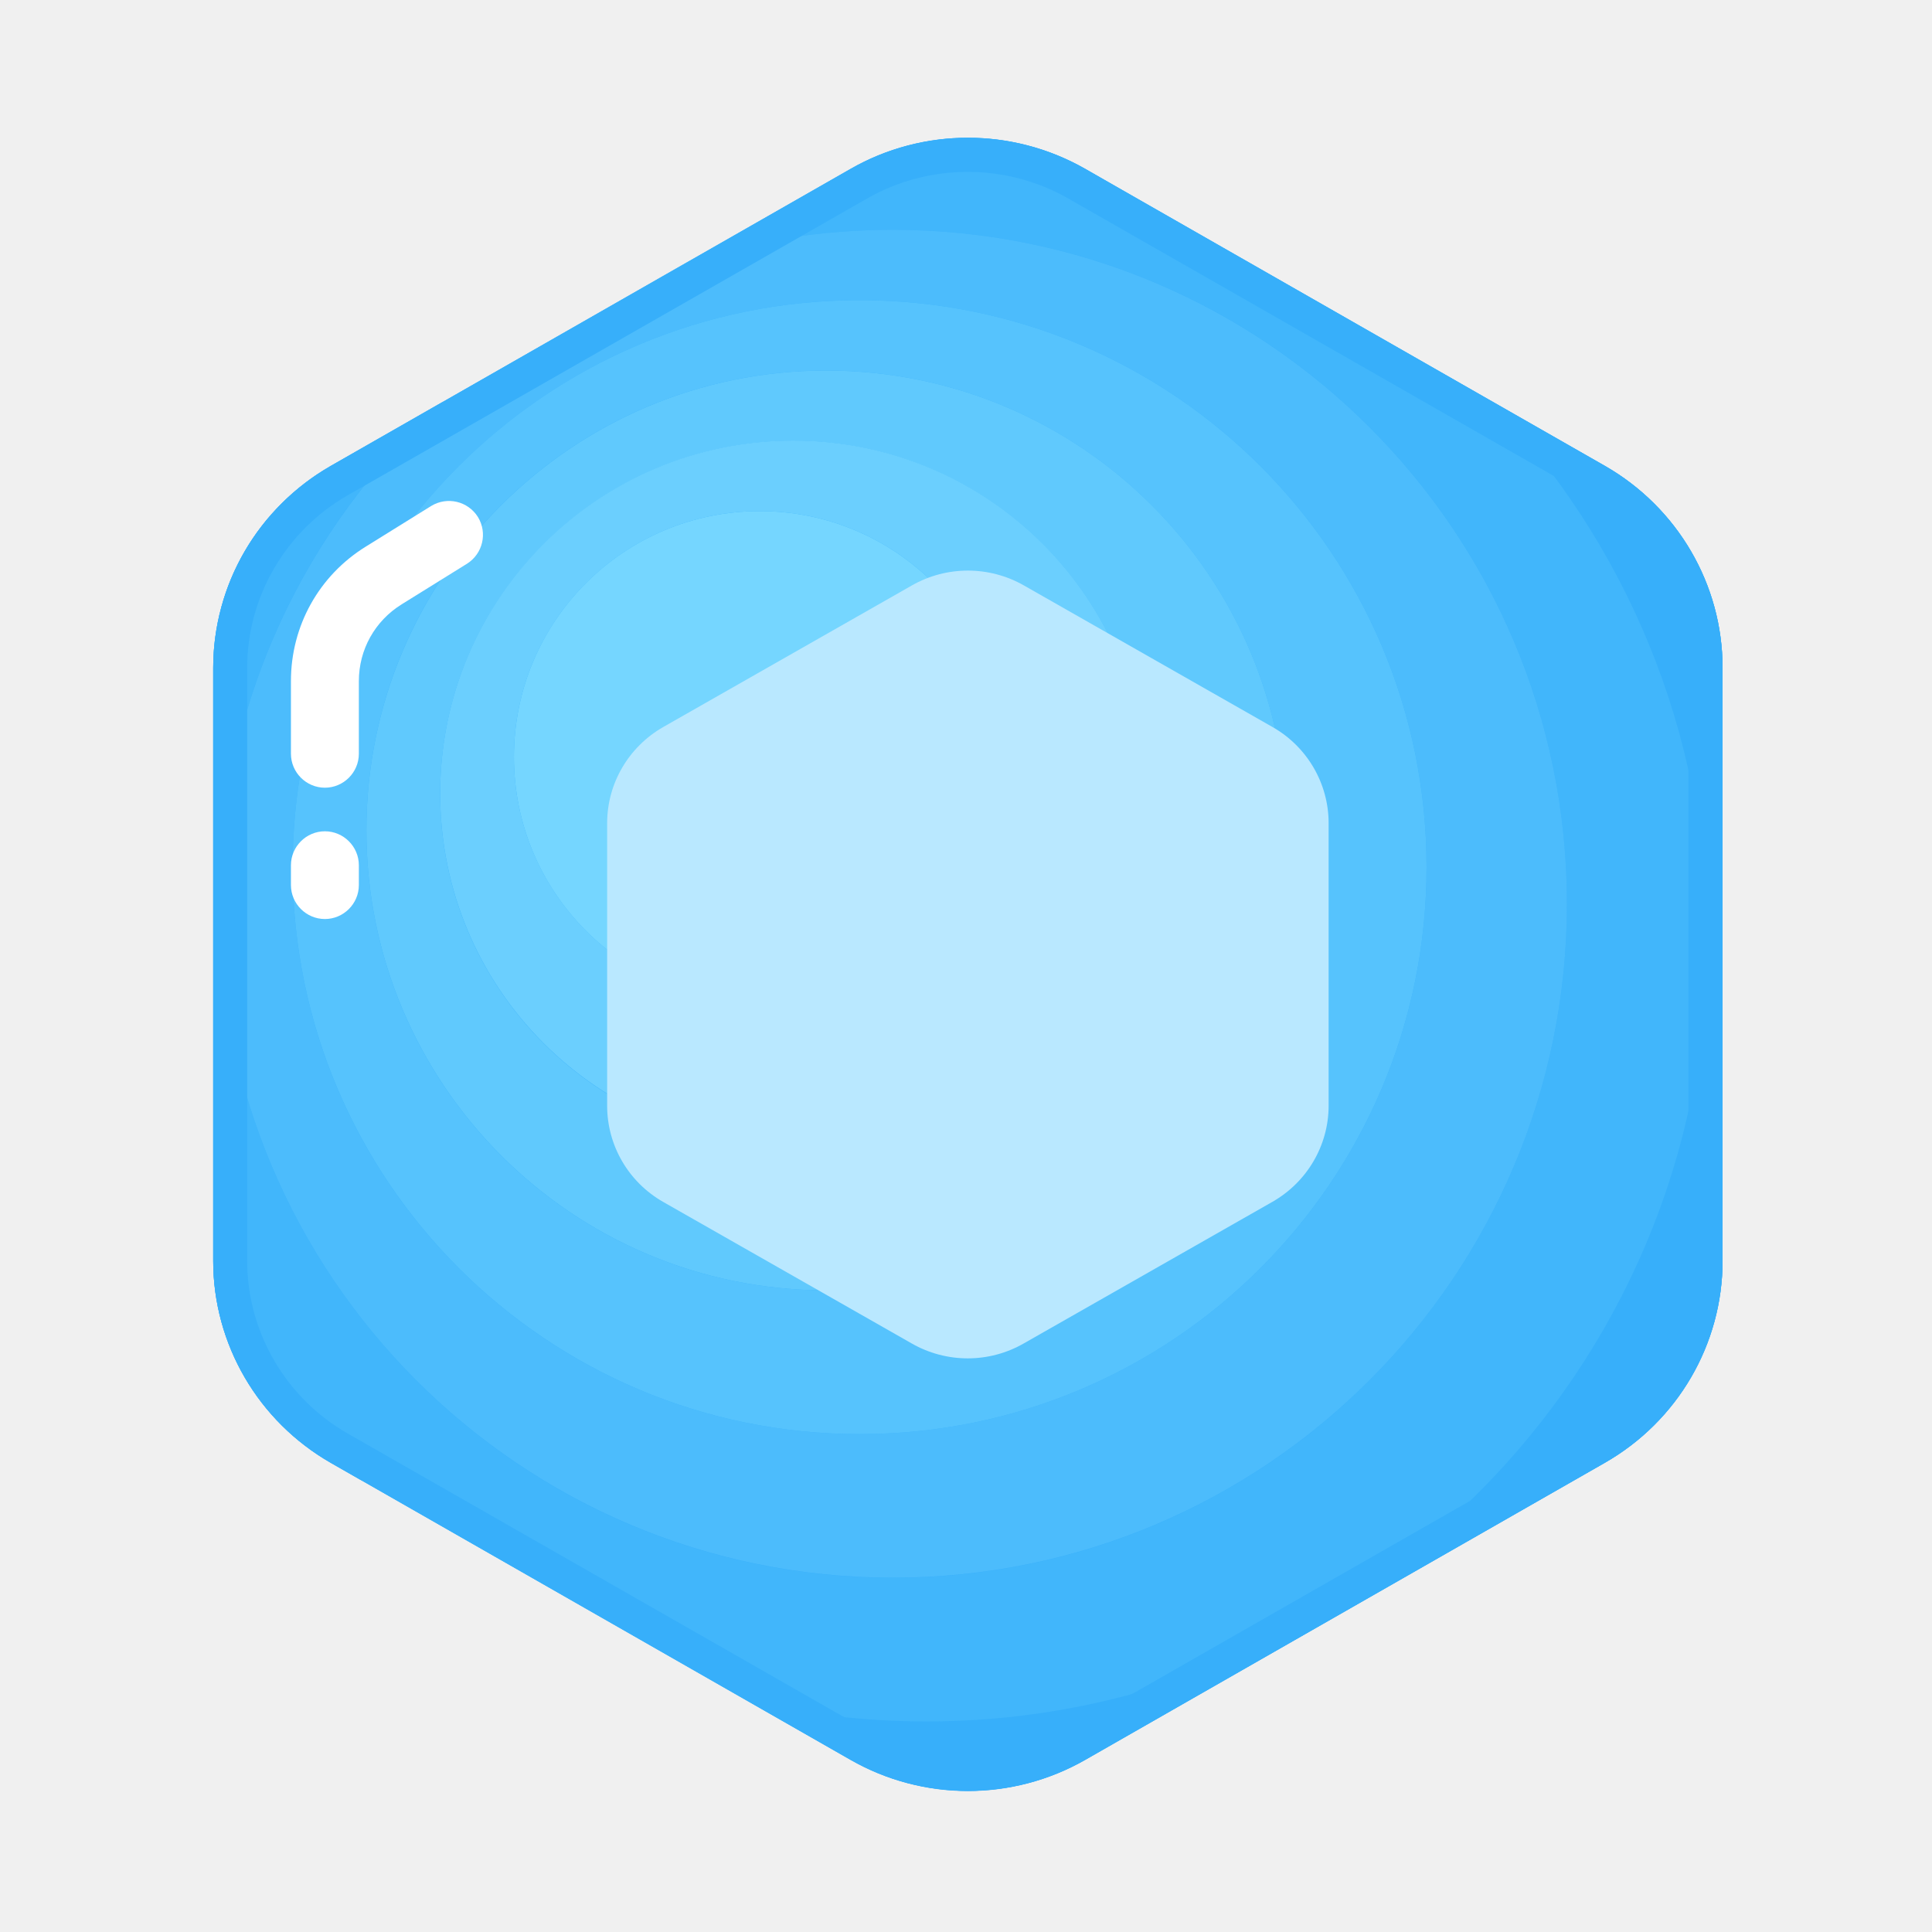
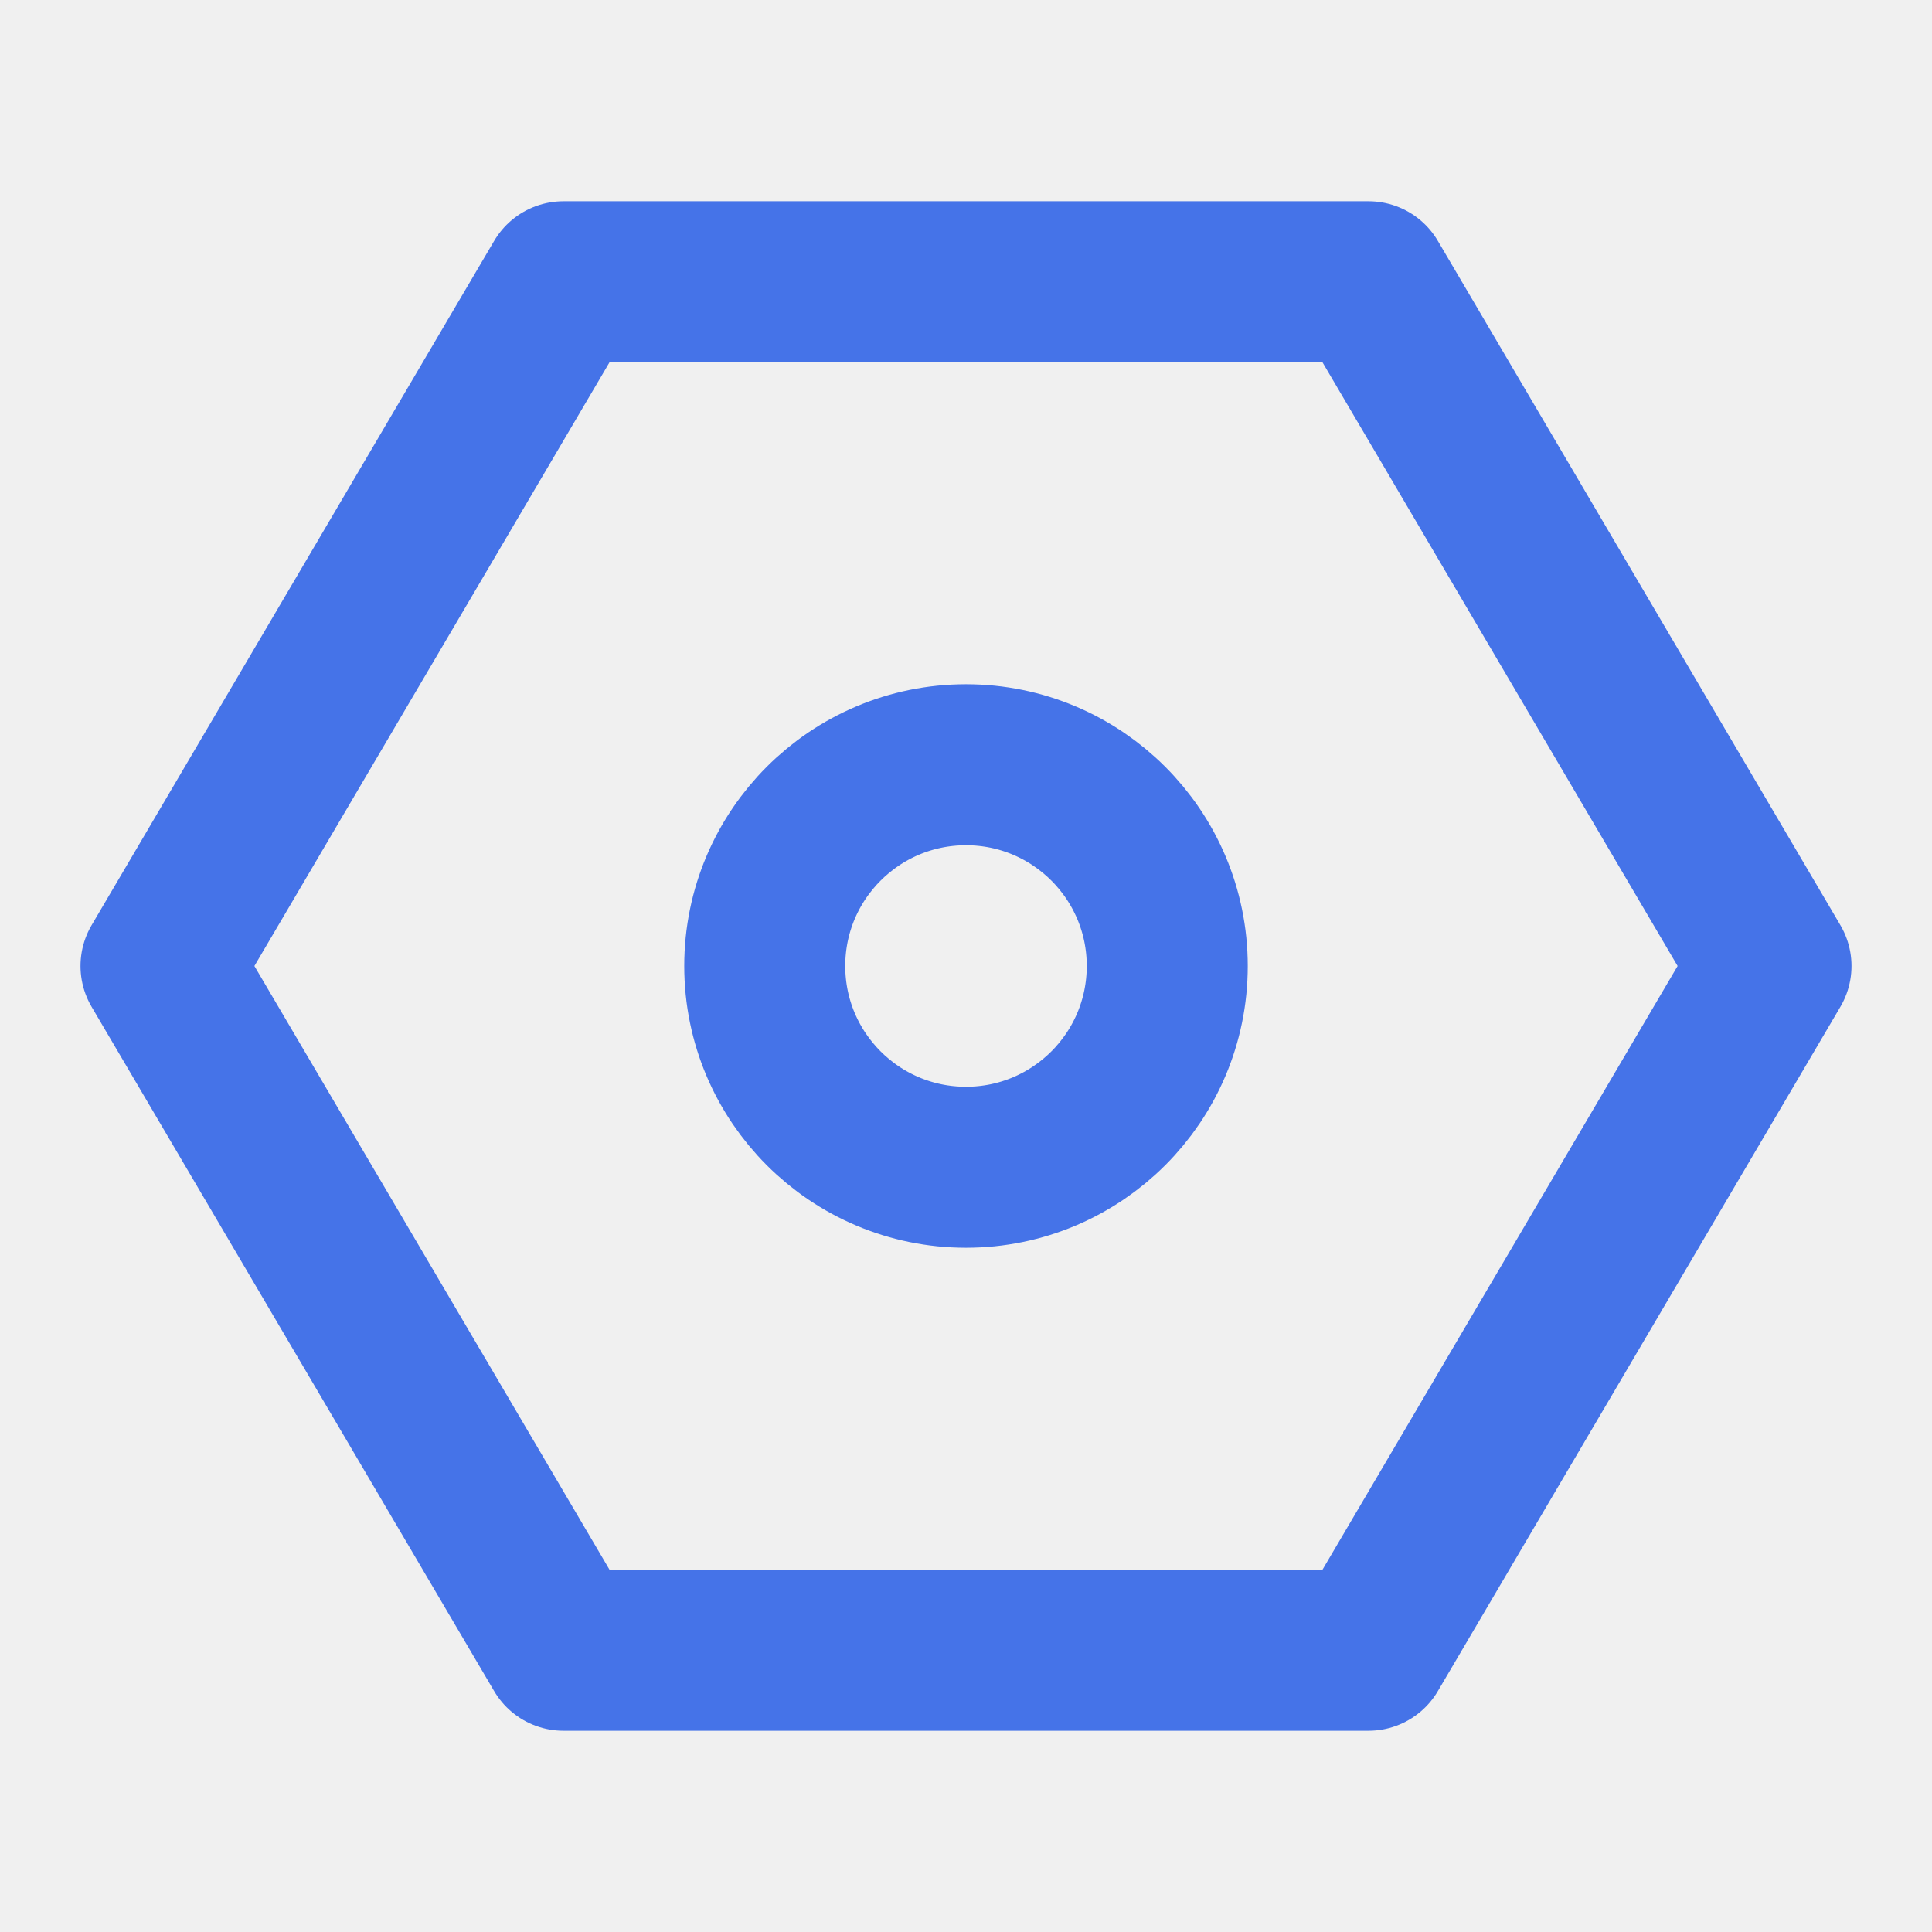
- <svg xmlns="http://www.w3.org/2000/svg" class="icon" width="200px" height="200.00px" viewBox="0 0 1024 1024" version="1.1">
-   <path d="M450.8 932.8L175.4 775.4c-38.6-22.1-62.4-62.9-62.4-107.1V354c0-44.2 23.8-85 62.4-107.1L450.8 89.5c38.5-22 85.8-22 124.3 0l275.4 157.4C889.2 269 913 309.8 913 354v314.2c0 44.2-23.8 85-62.4 107.1L575.2 932.8c-38.5 22-85.9 22-124.4 0z" fill="#37AFFA" />
-   <path d="M118.7 317.1c7.6-15.5 16.1-30.5 25.5-44.9-11.6 13-20.3 28.3-25.5 44.9zM585.5 95.4l-10.3-5.9c-36.2-20.7-80.3-21.9-117.4-3.7 10.9-0.9 22-1.3 33.1-1.3 32.5 0.1 64.2 3.8 94.6 10.9zM113 668.3c0 44.2 23.8 85 62.4 107.1l16.6 9.5c-32.6-34-59.4-73.6-79-117.1v0.5zM913 668.3V354c0-44.2-23.8-85-62.4-107.1l-60.8-34.7c71.2 74.3 115 175.2 115 286.3 0 228.6-185.3 413.9-413.9 413.9-32.6 0-64.3-3.8-94.7-10.9l54.7 31.2c38.5 22 85.8 22 124.3 0l275.4-157.4c38.6-22 62.4-62.8 62.4-107z" fill="#37AFFA" />
-   <path d="M904.8 498.5c0-111.1-43.8-211.9-115-286.3L585.5 95.4c-30.4-7.1-62-10.9-94.6-10.9-11.1 0-22.2 0.4-33.1 1.3-2.3 1.1-4.6 2.4-6.9 3.7l-85.6 48.9c34.1-10.8 70.3-16.6 108-16.6 197.3 0 357.2 159.9 357.2 357.2s-160 357.3-357.3 357.3S116 676.3 116 479c0-105.8 46-200.8 119-266.2l-59.6 34.1c-11.9 6.8-22.4 15.4-31.2 25.3-9.4 14.4-17.9 29.3-25.5 44.9-3.7 11.8-5.7 24.2-5.7 36.9v313.7c19.5 43.6 46.4 83.1 79 117.1l204.2 116.7c30.4 7.1 62.1 10.9 94.7 10.9 228.6 0 413.9-185.3 413.9-413.9z" fill="#41B6FB" />
-   <path d="M116 479c0 197.3 159.9 357.2 357.2 357.2S830.5 676.3 830.5 479s-160-357.2-357.3-357.2c-37.6 0-73.9 5.8-108 16.6L235 212.9C162 278.3 116 373.3 116 479z m339.6-319.9c166 0 300.5 134.5 300.5 300.5S621.6 760.1 455.6 760.1 155.1 625.6 155.1 459.6s134.6-300.5 300.5-300.5z" fill="#4CBCFC" />
-   <path d="M455.6 760.1c166 0 300.5-134.5 300.5-300.5S621.6 159.1 455.6 159.1 155.1 293.6 155.1 459.6s134.6 300.5 300.5 300.5zM438 196.4c134.6 0 243.8 109.1 243.8 243.8S572.6 683.9 438 683.9 194.2 574.8 194.2 440.1 303.4 196.4 438 196.4z" fill="#56C3FD" />
-   <path d="M438 683.9c134.6 0 243.8-109.1 243.8-243.8S572.6 196.4 438 196.4 194.2 305.5 194.2 440.1 303.4 683.9 438 683.9z m-17.6-450.3c103.3 0 187.1 83.7 187.1 187.1s-83.7 187.1-187.1 187.1S233.3 524 233.3 420.7s83.8-187.1 187.1-187.1z" fill="#60C9FD" />
-   <path d="M420.4 607.7c103.3 0 187.1-83.7 187.1-187.1s-83.7-187.1-187.1-187.1-187.1 83.7-187.1 187.1 83.8 187.1 187.1 187.1z m-17.7-336.8c72 0 130.3 58.4 130.3 130.3s-58.4 130.3-130.3 130.3-130.3-58.4-130.3-130.3 58.4-130.3 130.3-130.3z" fill="#6BCFFE" />
-   <path d="M402.7 401.2m-130.3 0a130.3 130.3 0 1 0 260.6 0 130.3 130.3 0 1 0-260.6 0Z" fill="#75D6FF" />
-   <path d="M513 91.1c18.7 0 37.1 4.9 53.2 14.1l275.4 157.4c32.9 18.8 53.3 53.9 53.3 91.5v314.2c0 37.6-20.4 72.7-53.3 91.5L566.2 917.2c-16.2 9.2-34.6 14.1-53.2 14.1-18.7 0-37.1-4.9-53.2-14.1L184.3 759.8C151.4 741 131 705.9 131 668.3V354c0-37.6 20.4-72.7 53.3-91.5l275.5-157.4c16.1-9.2 34.5-14 53.2-14m0-18c-21.5 0-42.9 5.5-62.2 16.5L175.4 246.9C136.8 269 113 309.8 113 354v314.2c0 44.2 23.8 85 62.4 107.1l275.4 157.4c19.2 11 40.7 16.5 62.2 16.5s42.9-5.5 62.2-16.5l275.4-157.4c38.6-22.1 62.4-62.9 62.4-107.1V354c0-44.2-23.8-85-62.4-107.1L575.2 89.5c-19.3-10.9-40.7-16.4-62.2-16.4z" fill="#37AFFA" />
-   <path d="M483.3 712.1l-131.7-75c-18.5-10.5-29.8-30-29.8-51V436.3c0-21.1 11.4-40.5 29.8-51l131.7-75c18.4-10.5 41-10.5 59.4 0l131.7 75c18.5 10.5 29.8 30 29.8 51V586c0 21.1-11.4 40.5-29.8 51l-131.7 75c-18.4 10.6-41 10.6-59.4 0.1z" fill="#B9E8FF" />
-   <path d="M172.2 417.5c-9.9 0-18-8.1-18-18V361c0-29.2 14.8-55.9 39.7-71.3l34.6-21.5c8.5-5.2 19.5-2.6 24.8 5.8 5.2 8.5 2.6 19.5-5.8 24.8l-34.6 21.5c-14.2 8.8-22.7 24-22.7 40.7v38.5c0 9.9-8.1 18-18 18zM172.2 487.1c-9.9 0-18-8.1-18-18v-10.5c0-9.9 8.1-18 18-18s18 8.1 18 18v10.5c0 9.9-8.1 18-18 18z" fill="#FFFFFF" />
+ <svg xmlns="http://www.w3.org/2000/svg" width="48" height="48" viewBox="0 0 48 48" fill="none">
+   <path d="M34 41L44 24L34 7H14L4 24L14 41H34Z" fill="none" stroke="#4573E8" stroke-width="4" stroke-linejoin="round" />
+   <path d="M24 29C26.761 29 29 26.761 29 24C29 21.239 26.761 19 24 19C21.239 19 19 21.239 19 24C19 26.761 21.239 29 24 29Z" fill="none" stroke="#4573E8" stroke-width="4" stroke-linejoin="round" />
</svg>
